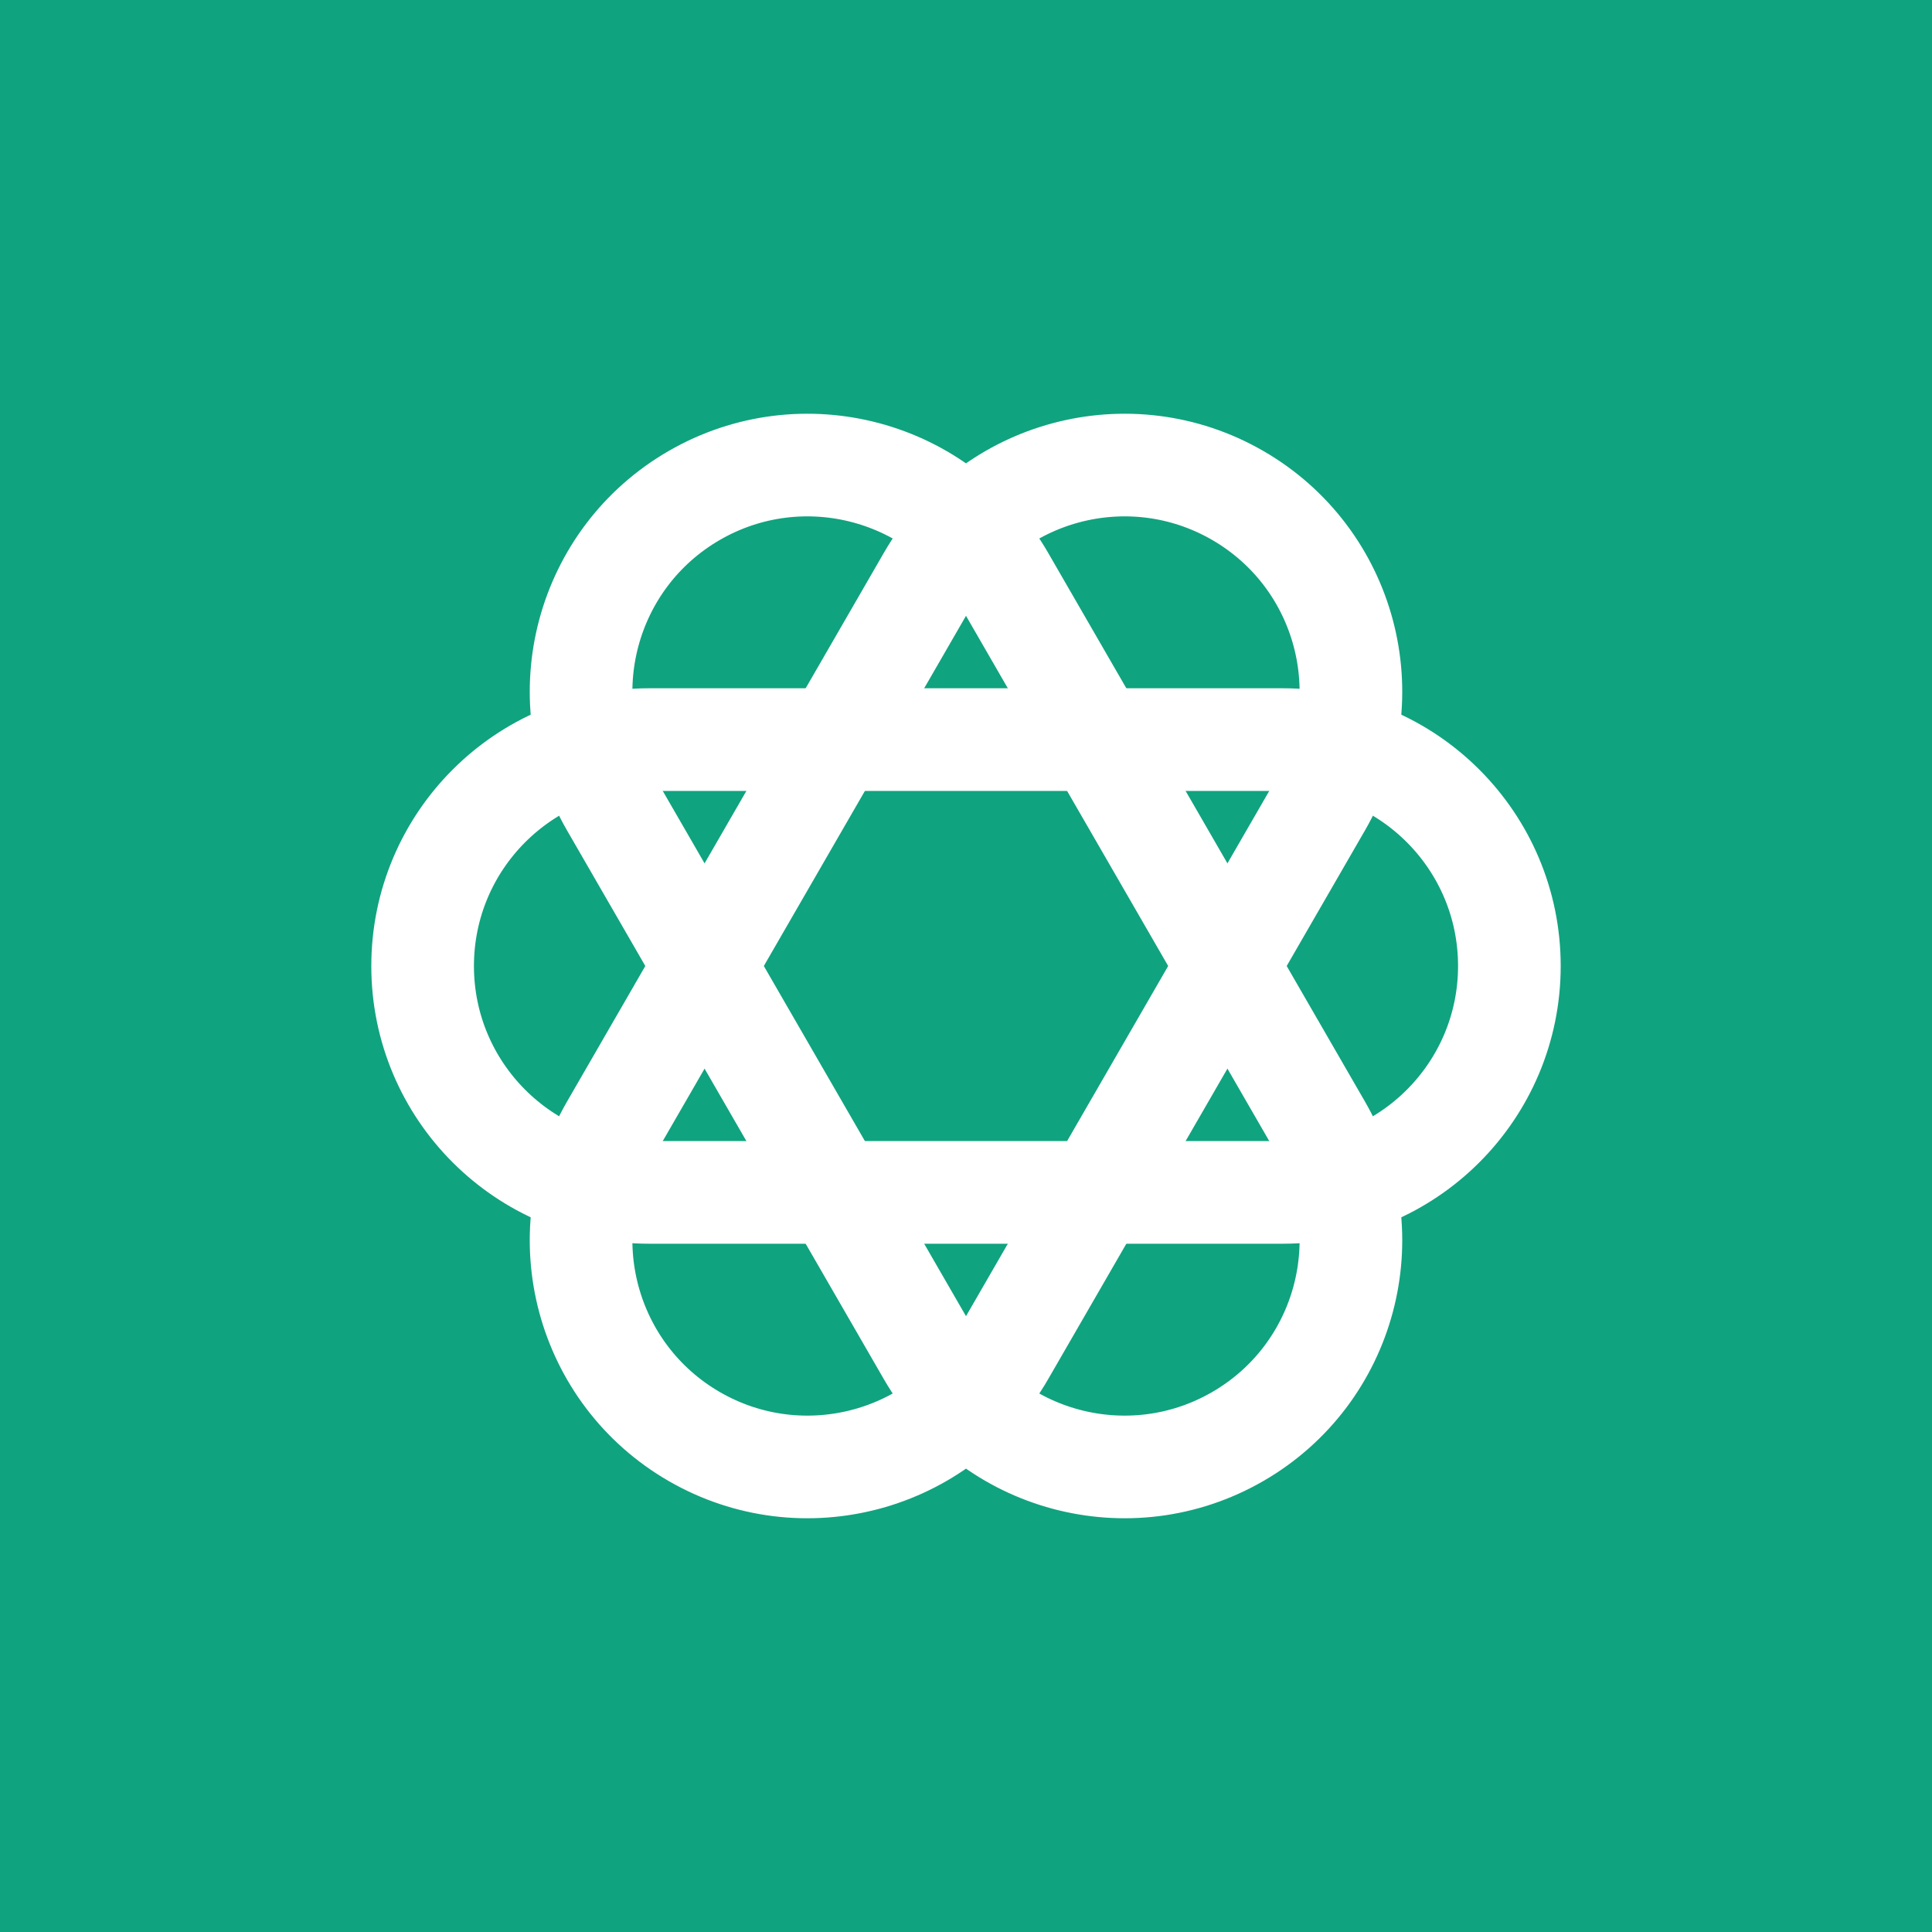
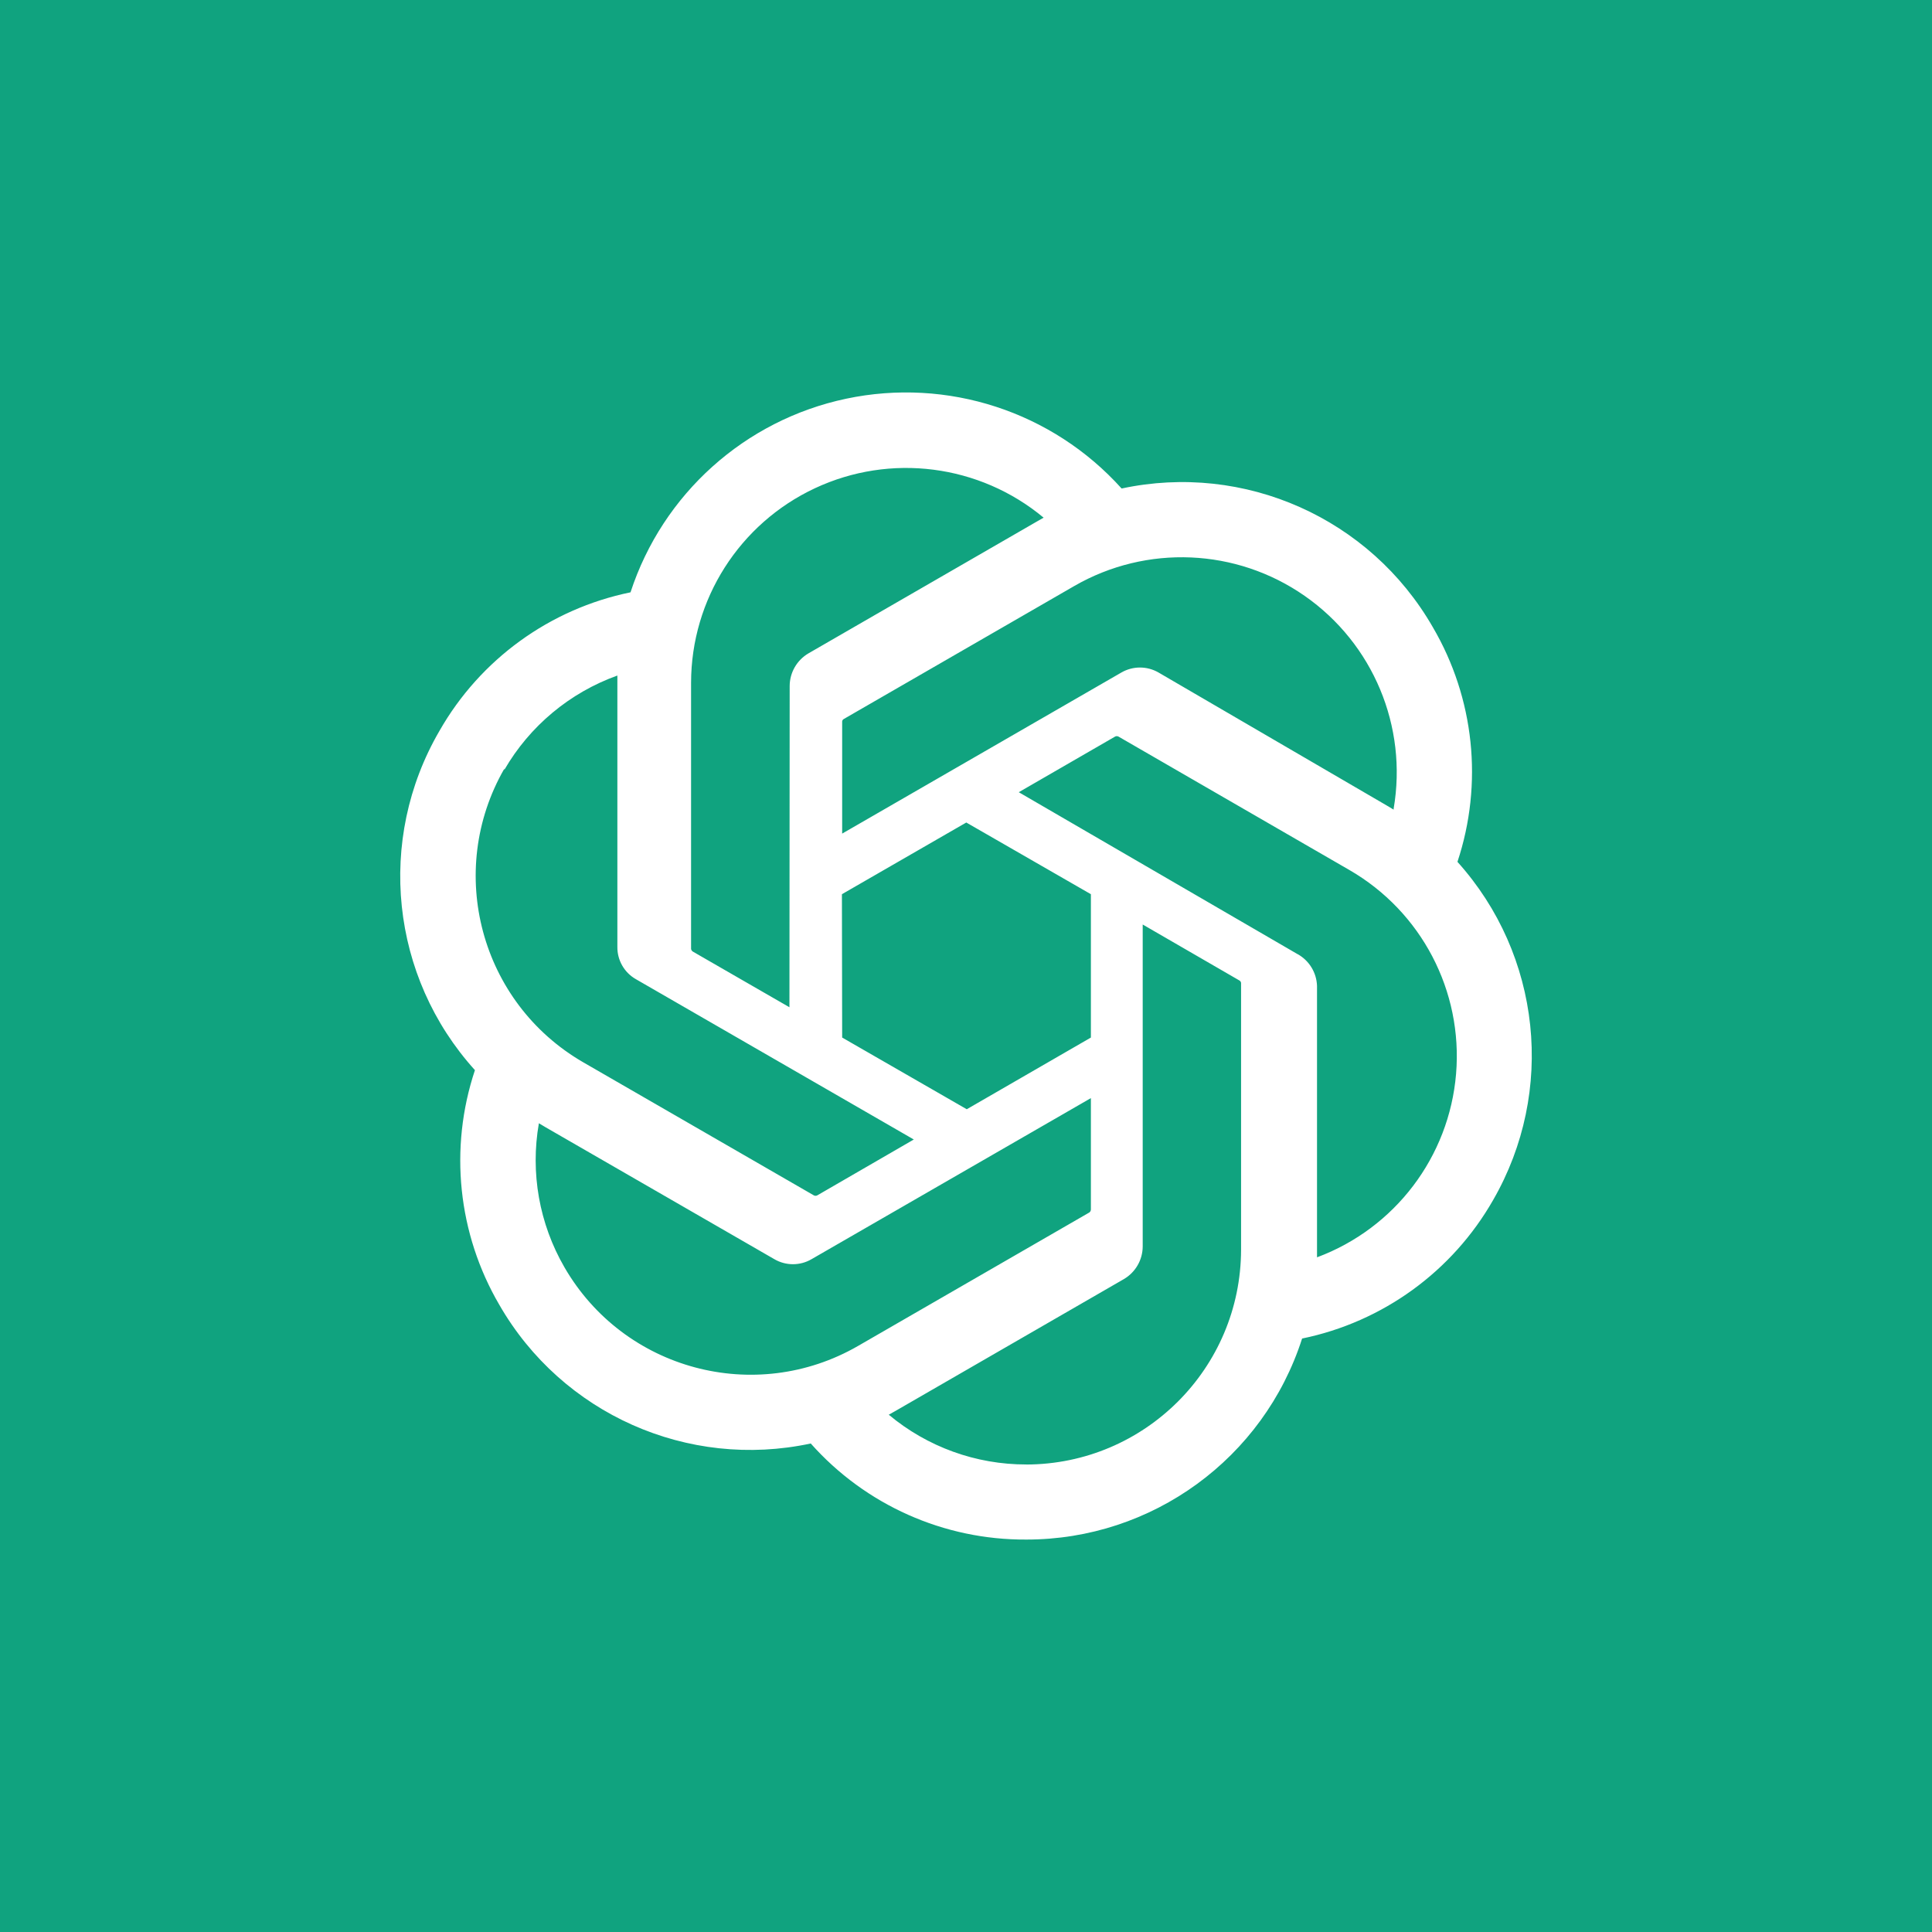
<svg xmlns="http://www.w3.org/2000/svg" viewBox="0 0 64 64" role="img" aria-label="ChatGPT">
  <rect width="64" height="64" fill="#10A37F" />
-   <g fill="none" stroke="#ffffff" stroke-width="3.4">
-     <rect x="14" y="24.5" width="36" height="15" rx="7.5" />
-     <rect x="14" y="24.5" width="36" height="15" rx="7.5" transform="rotate(60 32 32)" />
-     <rect x="14" y="24.5" width="36" height="15" rx="7.5" transform="rotate(120 32 32)" />
-   </g>
+   <svg x="13" y="13" width="38" height="38" viewBox="0 0 24 24" preserveAspectRatio="xMidYMid meet">
+     <path fill="#FFFFFF" d="M22.282 9.821a5.985 5.985 0 0 0-.516-4.911 6.046 6.046 0 0 0-6.51-2.9A6.065 6.065 0 0 0 4.981 4.182a5.985 5.985 0 0 0-3.998 2.9 6.046 6.046 0 0 0 .743 7.097 5.98 5.98 0 0 0 .511 4.911 6.051 6.051 0 0 0 6.515 2.9A5.985 5.985 0 0 0 13.26 24a6.056 6.056 0 0 0 5.772-4.206 5.989 5.989 0 0 0 3.998-2.9 6.056 6.056 0 0 0-.748-7.073zm-9.022 12.608a4.476 4.476 0 0 1-2.876-1.041l.142-.08 4.778-2.758a.795.795 0 0 0 .393-.681v-6.737l2.02 1.169a.071.071 0 0 1 .038.052v5.583a4.504 4.504 0 0 1-4.495 4.494zm-9.661-4.125a4.471 4.471 0 0 1-.535-3.014l.142.085 4.783 2.758a.771.771 0 0 0 .781 0l5.843-3.369v2.332a.08.08 0 0 1-.033.061L9.74 19.95a4.499 4.499 0 0 1-6.141-1.646zM2.341 7.896a4.485 4.485 0 0 1 2.365-1.973V11.6a.766.766 0 0 0 .388.676l5.814 3.354-2.02 1.169a.076.076 0 0 1-.071 0l-4.83-2.787A4.504 4.504 0 0 1 2.341 7.872zm16.596 3.856L13.104 8.364 15.119 7.2a.076.076 0 0 1 .071 0l4.83 2.791a4.494 4.494 0 0 1-.676 8.104v-5.677a.79.79 0 0 0-.407-.667zm2.011-3.023l-.142-.085-4.774-2.782a.776.776 0 0 0-.785 0L9.409 9.23V6.897a.066.066 0 0 1 .028-.061l4.83-2.787a4.499 4.499 0 0 1 6.68 4.66zM8.306 12.863l-2.02-1.164a.08.08 0 0 1-.038-.057V6.074a4.499 4.499 0 0 1 7.376-3.454l-.142.081L8.704 5.459a.795.795 0 0 0-.393.681zm1.098-2.365l2.602-1.5 2.607 1.5v2.999l-2.597 1.5-2.607-1.5Z" />
+   </svg>
</svg>
